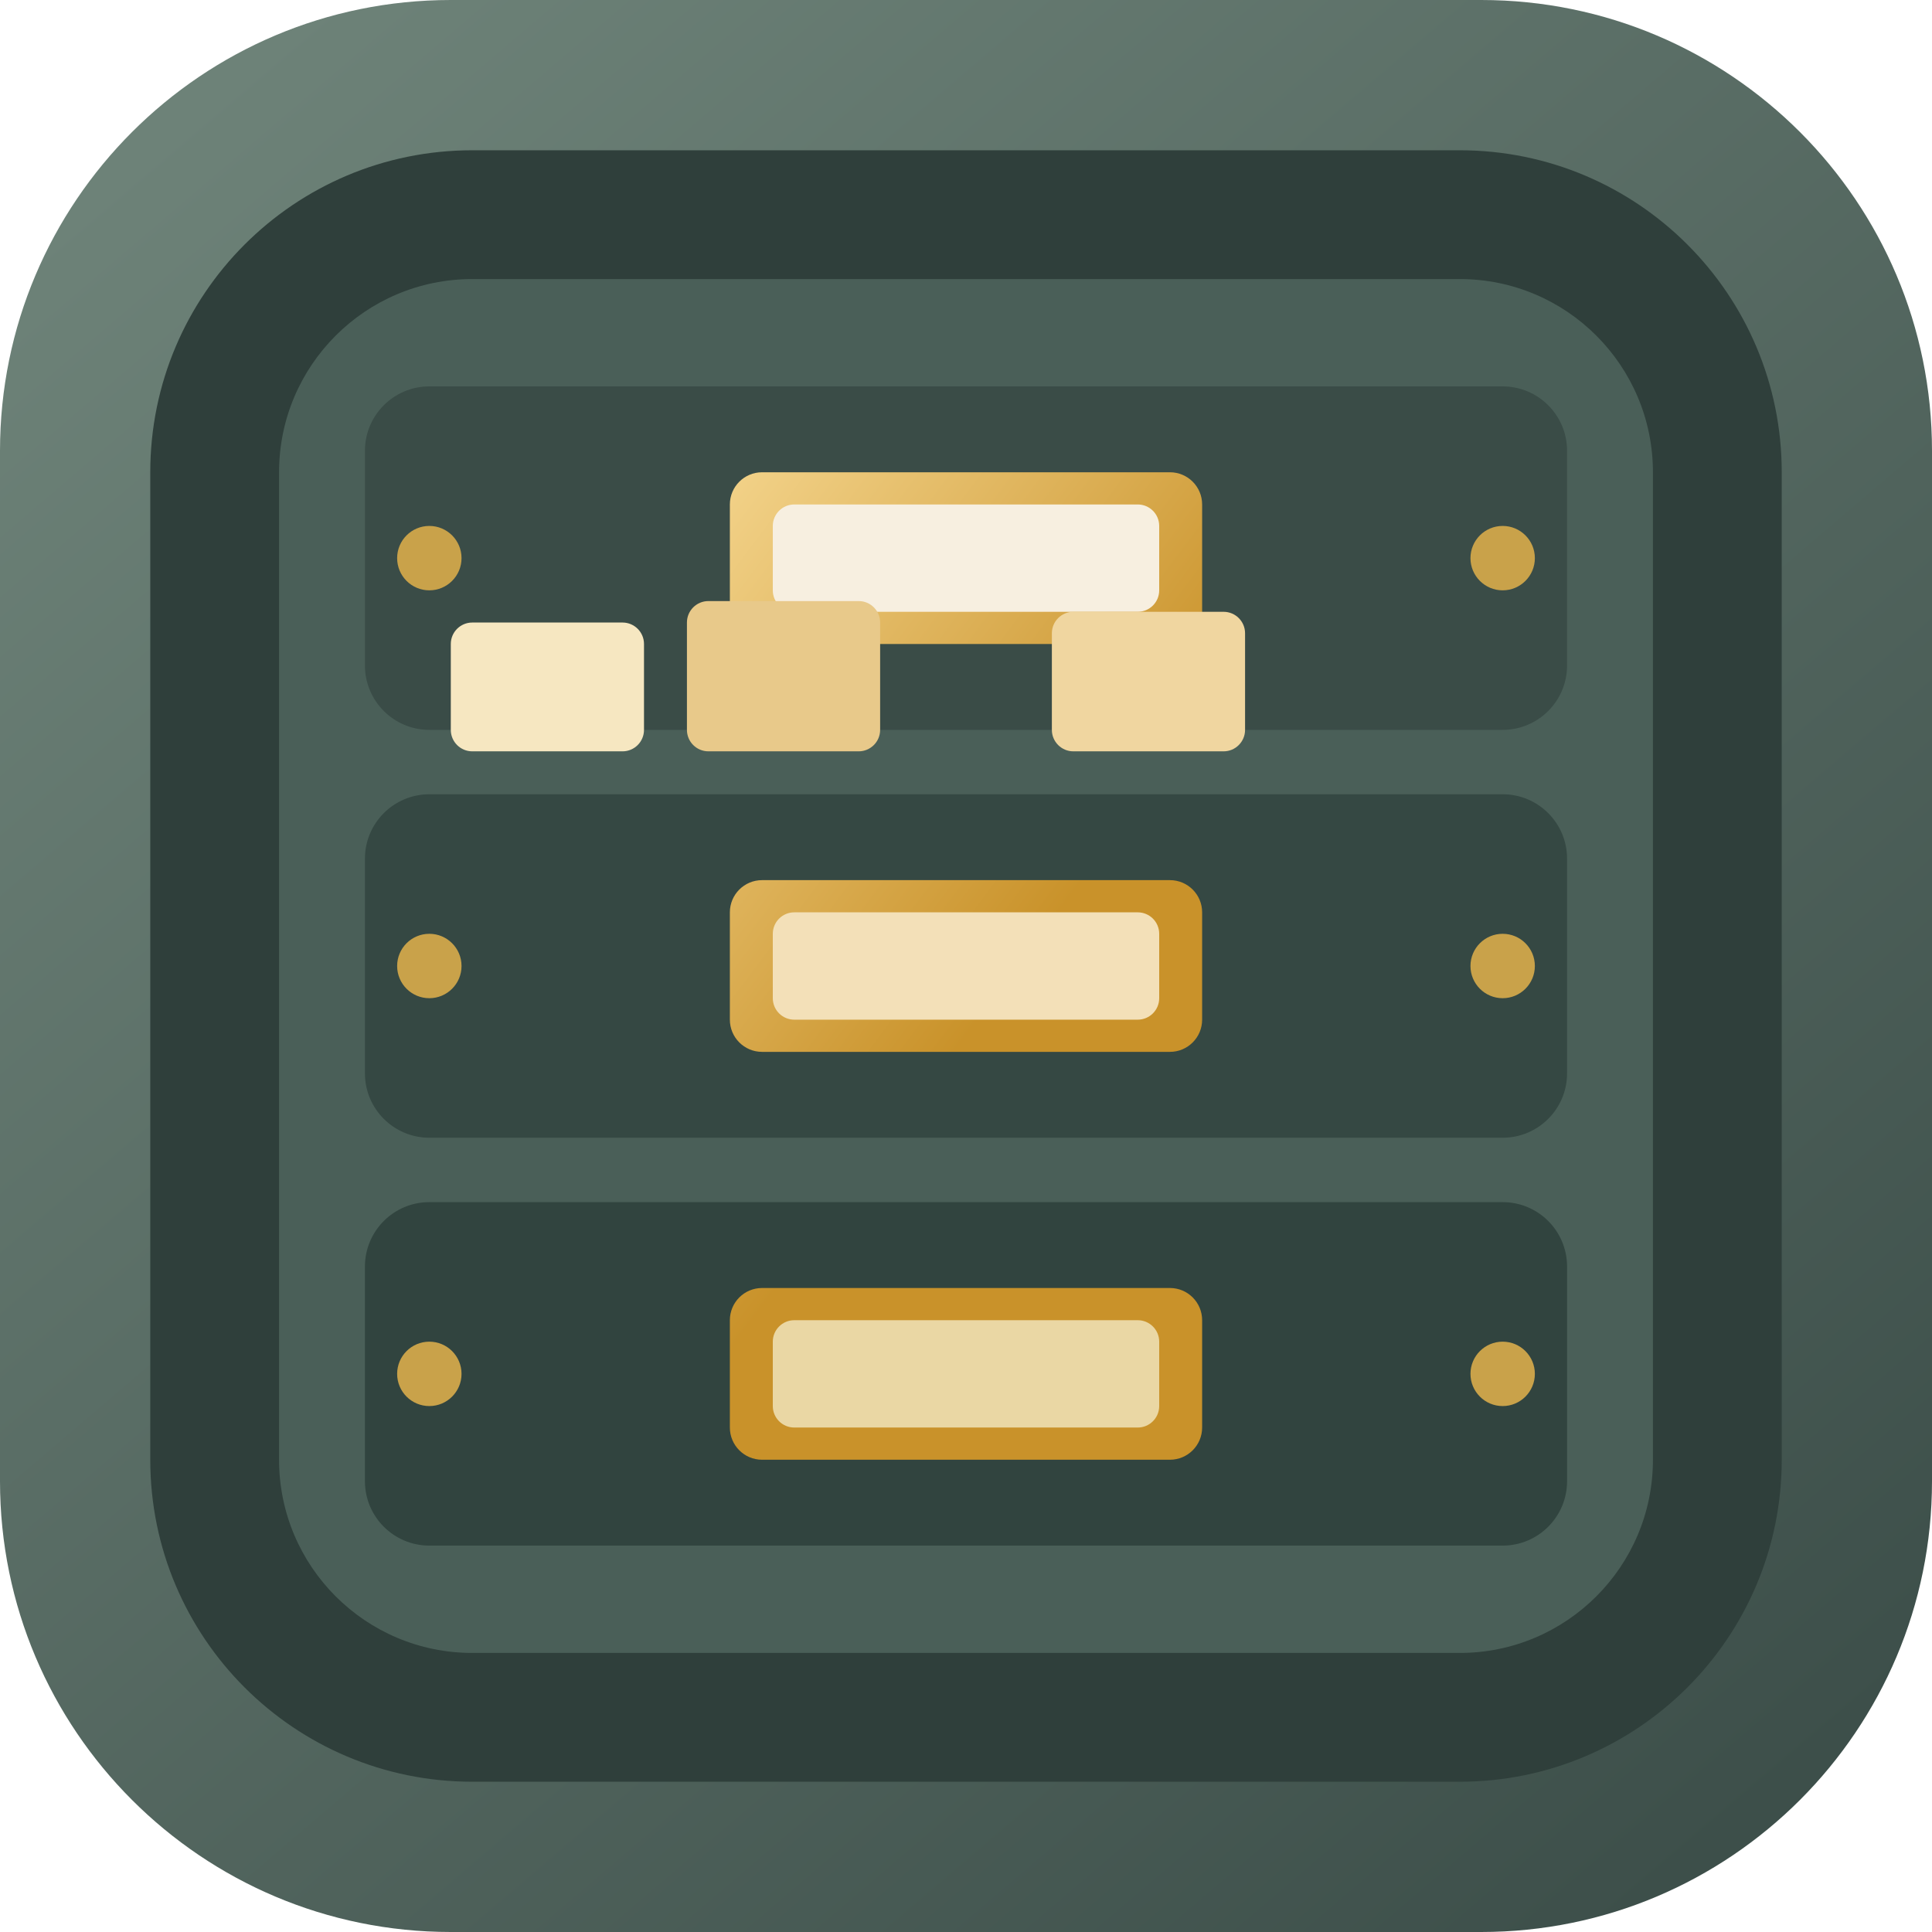
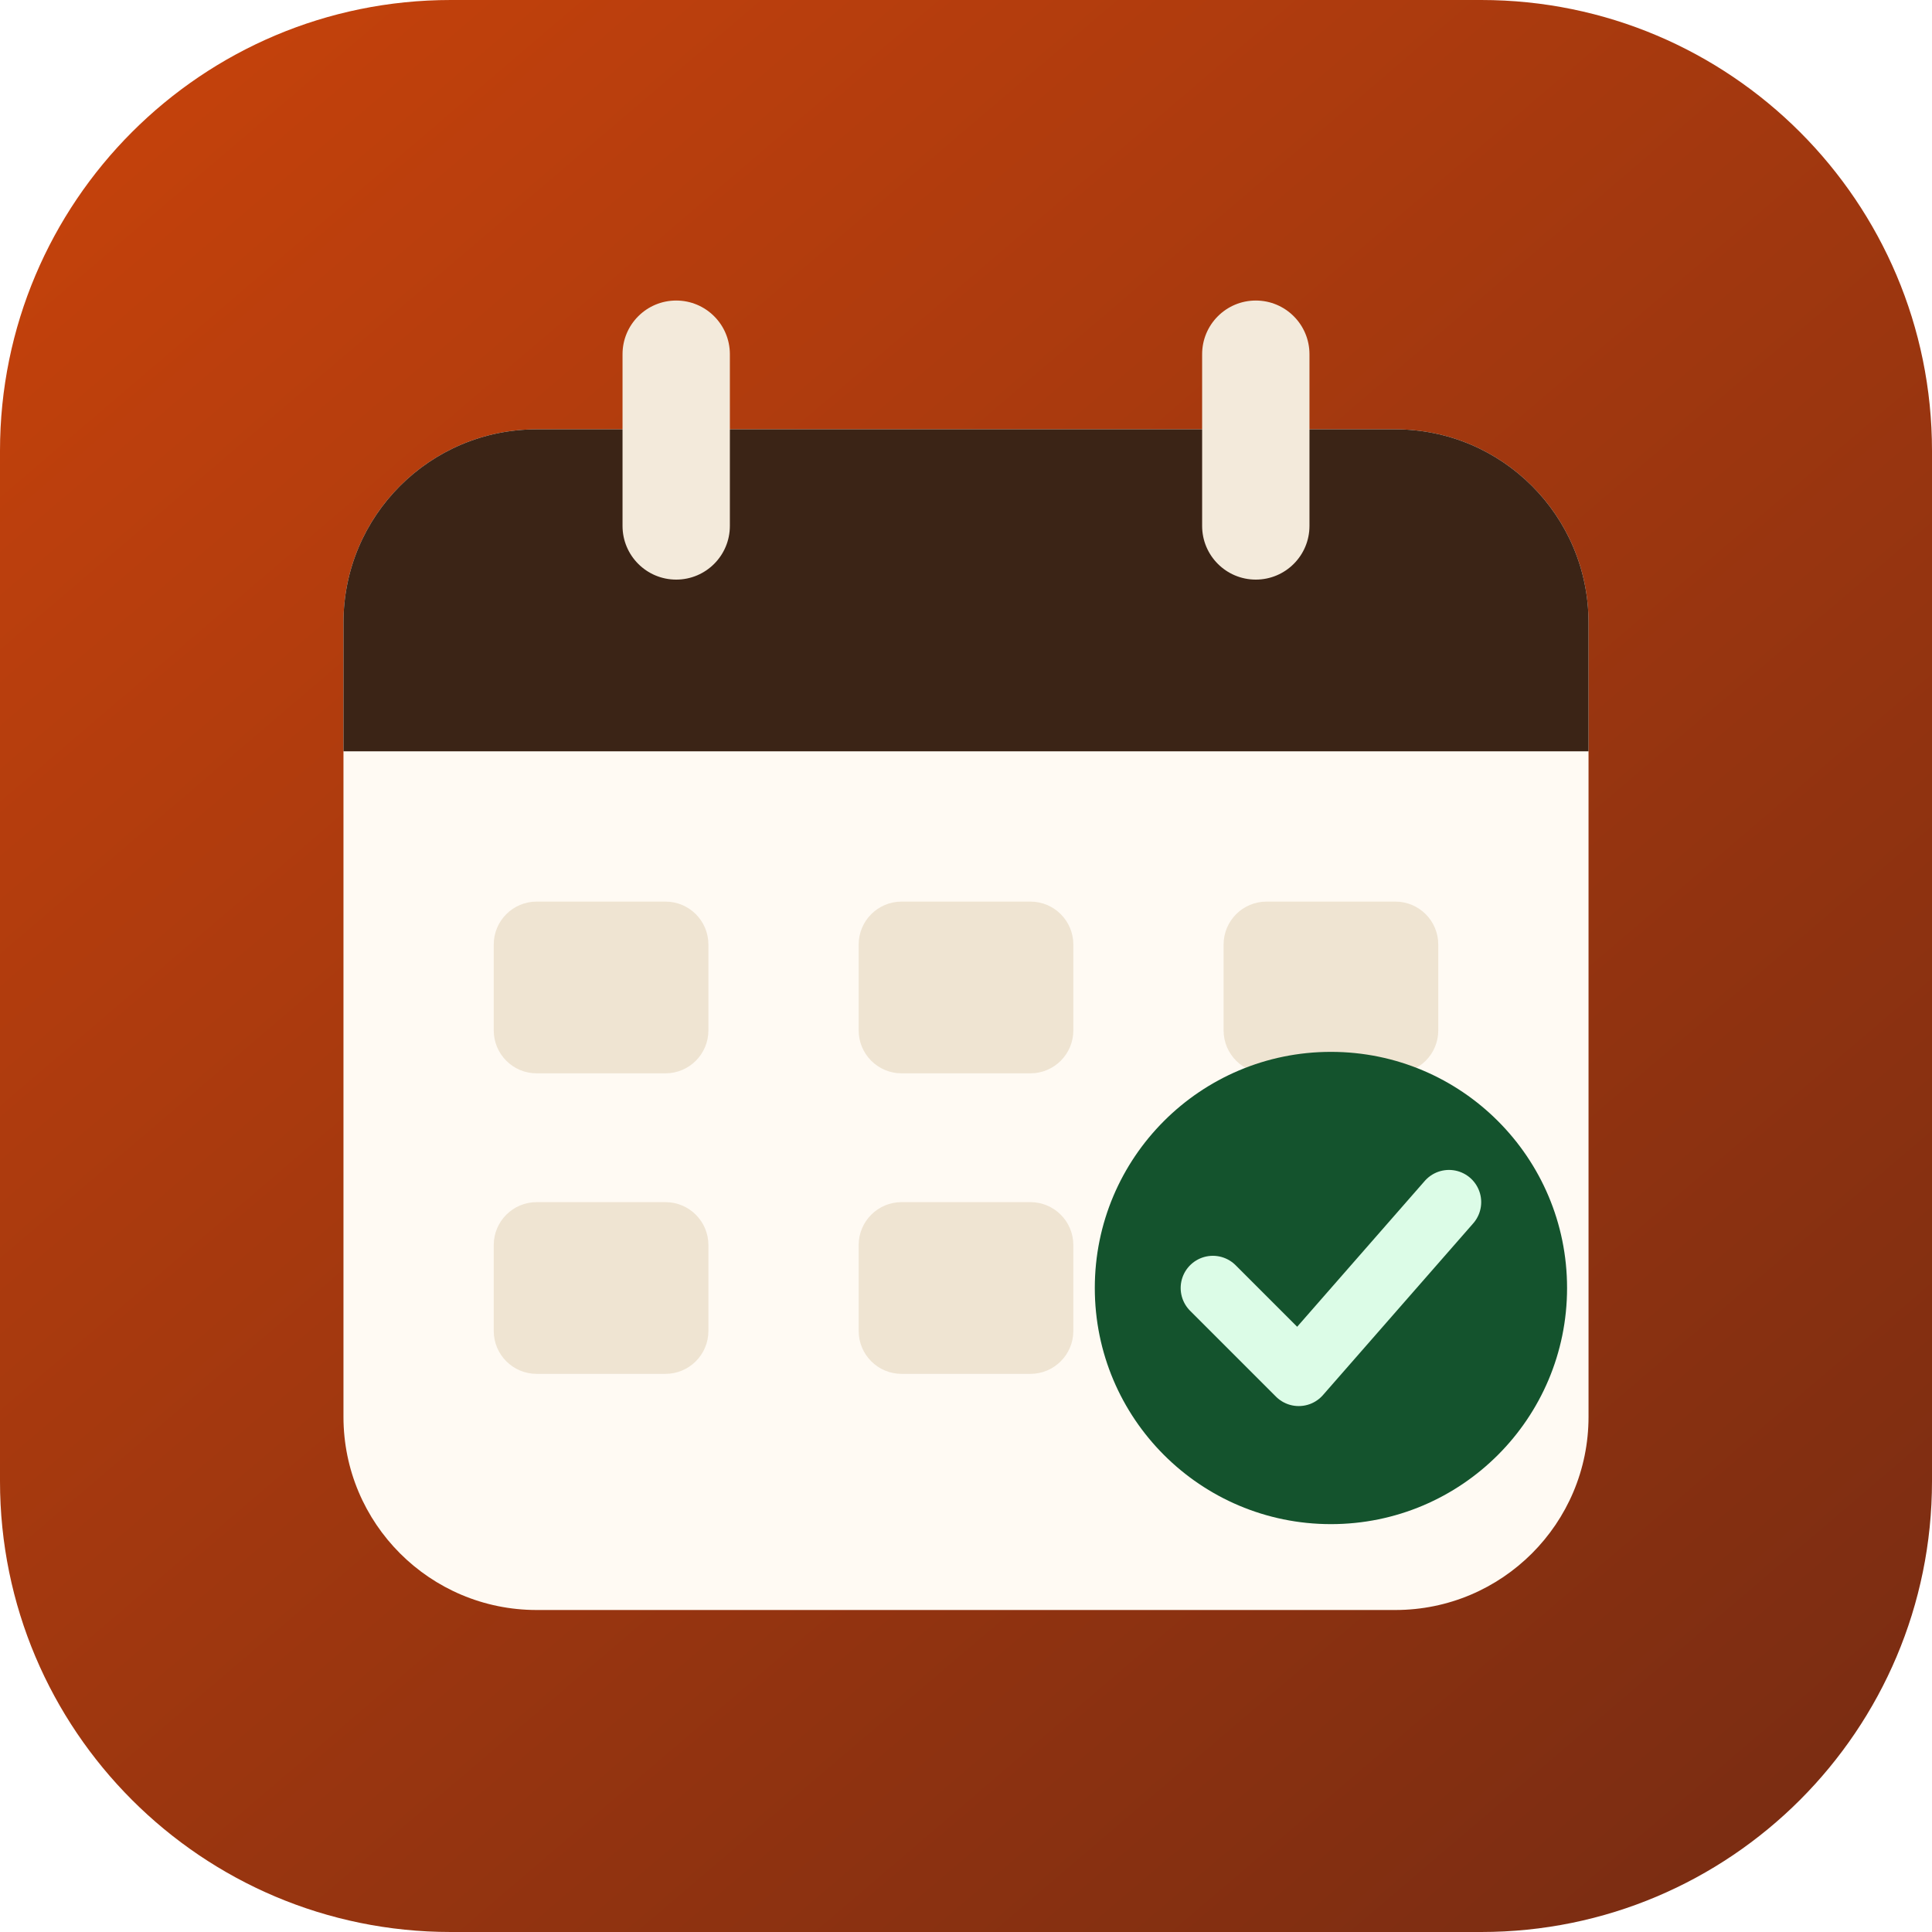
- <svg xmlns="http://www.w3.org/2000/svg" viewBox="0 0 180 180" role="img" aria-label="Things To Do icon">
+ <svg xmlns="http://www.w3.org/2000/svg" viewBox="0 0 180 180" role="img" aria-label="Local Events icon">
  <defs>
-     <linearGradient id="steel" x1="20" y1="8" x2="160" y2="172" gradientUnits="userSpaceOnUse">
-       <stop offset="0%" stop-color="#6d8278" />
-       <stop offset="100%" stop-color="#3d4f4a" />
-     </linearGradient>
-     <linearGradient id="brass" x1="70" y1="40" x2="110" y2="70" gradientUnits="userSpaceOnUse">
-       <stop offset="0%" stop-color="#f3d38a" />
-       <stop offset="100%" stop-color="#c9922a" />
+     <linearGradient id="bg" x1="20" y1="8" x2="160" y2="172" gradientUnits="userSpaceOnUse">
+       <stop offset="0%" stop-color="#c2410c" />
+       <stop offset="100%" stop-color="#7c2d12" />
    </linearGradient>
  </defs>
-   <rect width="180" height="180" rx="42" fill="url(#steel)" />
-   <rect x="14" y="14" width="152" height="152" rx="30" fill="#2f3f3b" />
-   <rect x="26" y="26" width="128" height="128" rx="18" fill="#4a5f58" />
-   <rect x="34" y="36" width="112" height="32" rx="6" fill="#3a4c47" />
-   <rect x="34" y="74" width="112" height="32" rx="6" fill="#354843" />
-   <rect x="34" y="112" width="112" height="32" rx="6" fill="#31443f" />
-   <rect x="68" y="44" width="44" height="16" rx="3" fill="url(#brass)" />
-   <rect x="68" y="82" width="44" height="16" rx="3" fill="url(#brass)" />
-   <rect x="68" y="120" width="44" height="16" rx="3" fill="url(#brass)" />
-   <rect x="72" y="47" width="36" height="10" rx="2" fill="#f7efe0" />
-   <rect x="72" y="85" width="36" height="10" rx="2" fill="#f3e0b8" />
-   <rect x="72" y="123" width="36" height="10" rx="2" fill="#ead7a4" />
-   <rect x="42" y="58" width="18" height="12" rx="2" fill="#f6e7c1" />
-   <rect x="64" y="56" width="18" height="14" rx="2" fill="#e8c98a" />
-   <rect x="98" y="57" width="18" height="13" rx="2" fill="#f0d6a0" />
-   <circle cx="40" cy="52" r="3" fill="#c9a24a" />
-   <circle cx="140" cy="52" r="3" fill="#c9a24a" />
-   <circle cx="40" cy="90" r="3" fill="#c9a24a" />
-   <circle cx="140" cy="90" r="3" fill="#c9a24a" />
-   <circle cx="40" cy="128" r="3" fill="#c9a24a" />
-   <circle cx="140" cy="128" r="3" fill="#c9a24a" />
+   <rect width="180" height="180" rx="42" fill="url(#bg)" />
+   <rect x="32" y="40" width="116" height="110" rx="18" fill="#fffaf3" />
+   <path d="M32 58a18 18 0 0 1 18-18h80a18 18 0 0 1 18 18v12H32z" fill="#3b2416" />
+   <rect x="58" y="28" width="10" height="26" rx="5" fill="#f3eadb" />
+   <rect x="112" y="28" width="10" height="26" rx="5" fill="#f3eadb" />
+   <rect x="46" y="84" width="20" height="16" rx="4" fill="#efe4d2" />
+   <rect x="80" y="84" width="20" height="16" rx="4" fill="#efe4d2" />
+   <rect x="114" y="84" width="20" height="16" rx="4" fill="#efe4d2" />
+   <rect x="46" y="112" width="20" height="16" rx="4" fill="#efe4d2" />
+   <rect x="80" y="112" width="20" height="16" rx="4" fill="#efe4d2" />
+   <circle cx="124" cy="120" r="22" fill="#14532d" />
+   <path d="M113 120l8 8 14-16" fill="none" stroke="#dcfce7" stroke-width="6" stroke-linecap="round" stroke-linejoin="round" />
</svg>
